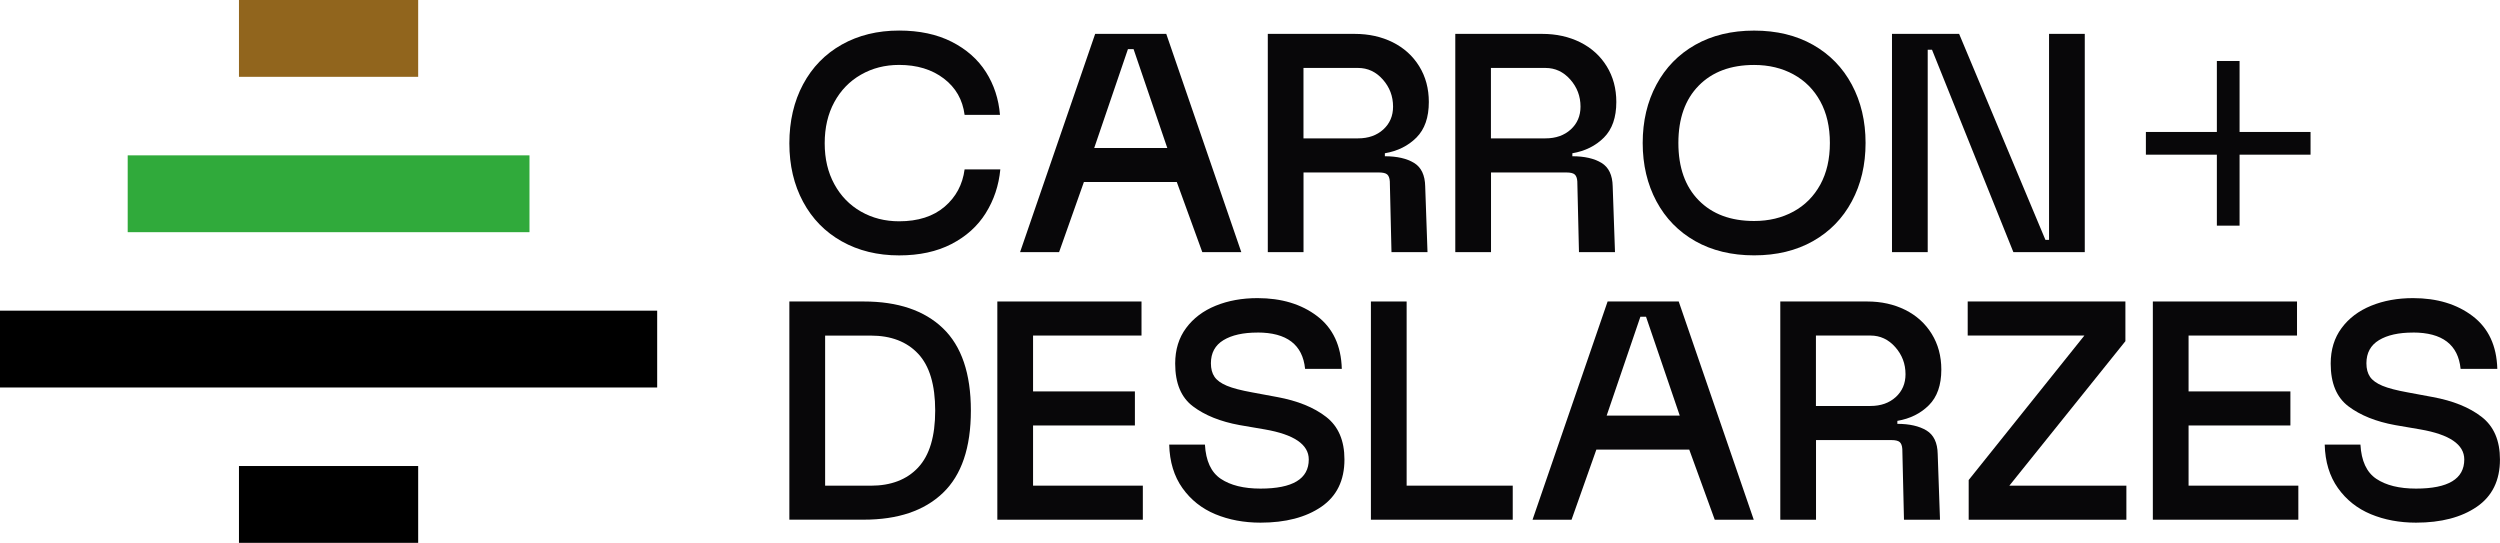
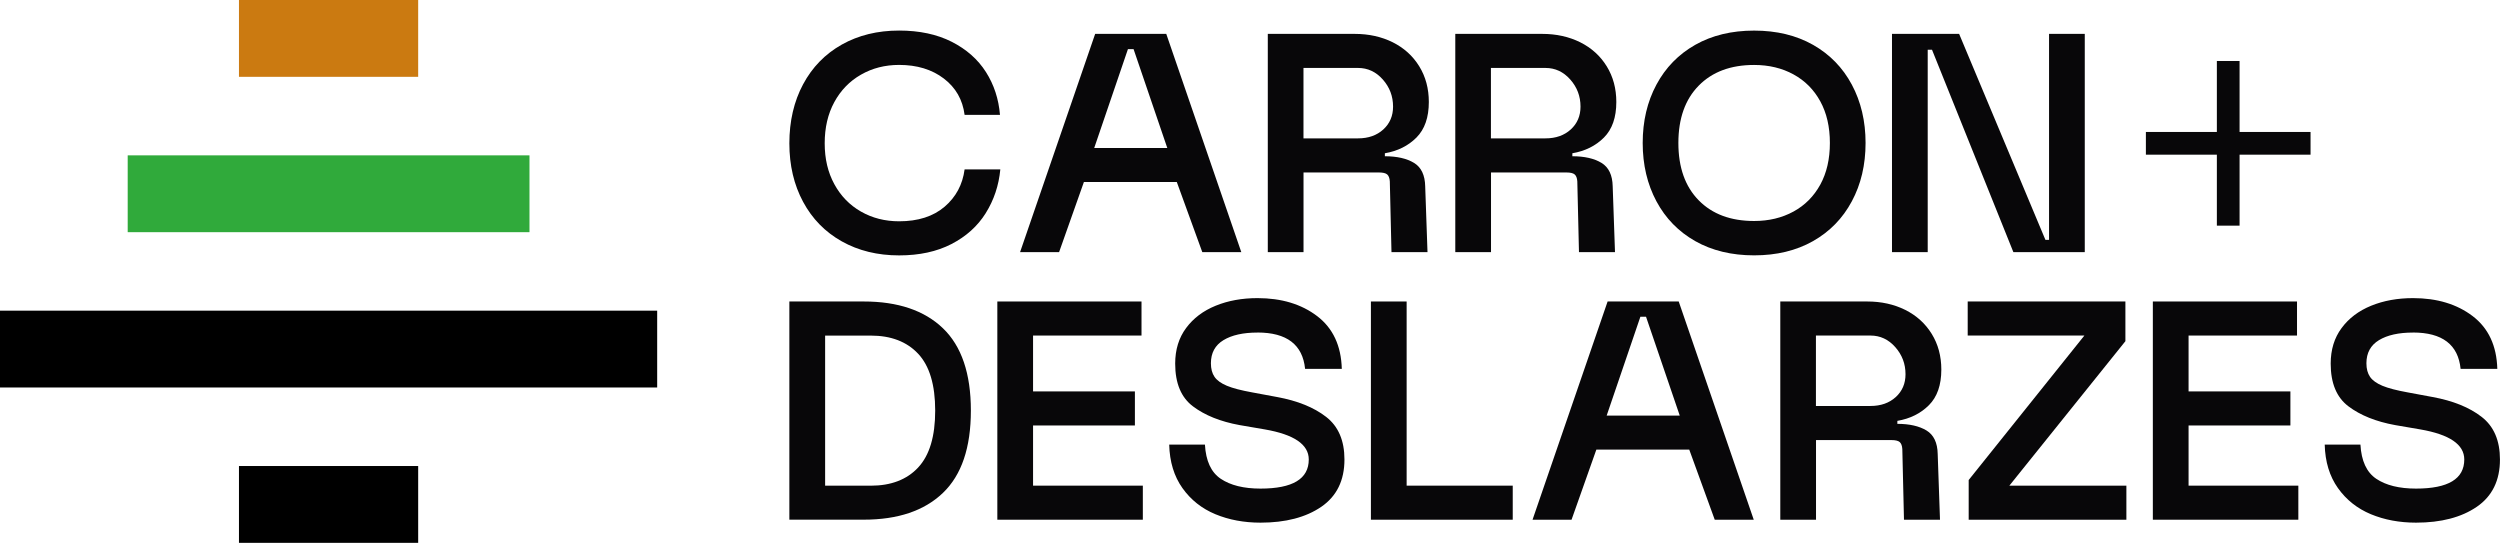
<svg xmlns="http://www.w3.org/2000/svg" id="Calque_2" data-name="Calque 2" viewBox="0 0 585.76 127.19">
  <defs>
    <style>
      .cls-1 {
        fill: #30aa3b;
      }

      .cls-2 {
-         fill: #91651d;
+         fill: #cb7a11;
      }

      .cls-3 {
        fill: #080709;
      }
    </style>
  </defs>
  <g id="Calque_1-2" data-name="Calque 1">
    <g>
      <g>
        <g>
          <g>
            <path class="cls-3" d="M230.97,49.93c-1.91,3.05-4.58,5.46-8.02,7.24s-7.53,2.67-12.28,2.67c-5.06,0-9.54-1.1-13.44-3.29-3.9-2.19-6.92-5.28-9.06-9.26-2.14-3.97-3.22-8.55-3.22-13.71s1.07-9.82,3.22-13.83c2.14-4,5.16-7.1,9.06-9.3,3.9-2.19,8.38-3.29,13.44-3.29,4.75,0,8.86.88,12.32,2.63,3.46,1.76,6.13,4.12,8.02,7.09,1.89,2.97,2.98,6.31,3.29,10.03h-8.29c-.46-3.56-2.09-6.4-4.88-8.52-2.79-2.12-6.28-3.18-10.46-3.18-3.31,0-6.29.76-8.95,2.29-2.66,1.52-4.74,3.67-6.24,6.43-1.5,2.76-2.25,5.98-2.25,9.64s.75,6.81,2.25,9.57c1.5,2.76,3.58,4.91,6.24,6.43,2.66,1.52,5.64,2.28,8.95,2.28,4.44,0,7.99-1.14,10.65-3.41,2.66-2.27,4.22-5.19,4.69-8.75h8.37c-.36,3.77-1.5,7.18-3.41,10.23Z" />
            <path class="cls-3" d="M256.61,7.94h16.65l17.58,51.13h-9.14l-5.97-16.42h-21.77l-5.81,16.42h-9.14l17.59-51.13ZM273.5,34.67l-7.9-23.16h-1.32l-7.9,23.16h17.12Z" />
            <path class="cls-3" d="M297.04,7.94h20.38c3.3,0,6.27.66,8.91,1.97,2.63,1.32,4.7,3.19,6.2,5.62,1.5,2.43,2.25,5.22,2.25,8.37,0,3.62-.97,6.39-2.9,8.33-1.94,1.94-4.41,3.17-7.4,3.68v.7c2.84,0,5.11.52,6.82,1.55,1.7,1.03,2.58,2.87,2.63,5.5l.54,15.42h-8.44l-.39-16.58c-.05-.77-.26-1.32-.62-1.63-.36-.31-1.01-.46-1.94-.46h-17.66v18.67h-8.37V7.94ZM324.12,30.33c1.52-1.39,2.28-3.18,2.28-5.35,0-2.43-.8-4.54-2.4-6.35-1.6-1.81-3.54-2.71-5.81-2.71h-12.78v16.5h12.78c2.43,0,4.4-.7,5.93-2.09Z" />
            <path class="cls-3" d="M340.97,7.94h20.38c3.3,0,6.27.66,8.91,1.97,2.63,1.32,4.7,3.19,6.2,5.62,1.5,2.43,2.25,5.22,2.25,8.37,0,3.62-.97,6.39-2.9,8.33-1.94,1.94-4.41,3.17-7.4,3.68v.7c2.84,0,5.11.52,6.82,1.55,1.7,1.03,2.58,2.87,2.63,5.5l.54,15.42h-8.44l-.39-16.58c-.05-.77-.26-1.32-.62-1.63-.36-.31-1.01-.46-1.94-.46h-17.66v18.67h-8.37V7.94ZM368.04,30.33c1.52-1.39,2.28-3.18,2.28-5.35,0-2.43-.8-4.54-2.4-6.35-1.6-1.81-3.54-2.71-5.81-2.71h-12.78v16.5h12.78c2.43,0,4.4-.7,5.93-2.09Z" />
            <path class="cls-3" d="M424.79,10.5c3.92,2.22,6.96,5.33,9.1,9.33,2.14,4,3.22,8.56,3.22,13.67s-1.07,9.67-3.22,13.67c-2.14,4-5.18,7.11-9.1,9.33-3.93,2.22-8.52,3.33-13.79,3.33s-9.86-1.11-13.79-3.33c-3.92-2.22-6.96-5.33-9.1-9.33-2.14-4-3.22-8.56-3.22-13.67s1.07-9.67,3.22-13.67c2.14-4,5.18-7.11,9.1-9.33,3.93-2.22,8.52-3.33,13.79-3.33s9.86,1.11,13.79,3.33ZM398.02,20.06c-3.18,3.23-4.77,7.71-4.77,13.44s1.59,10.21,4.77,13.44c3.17,3.23,7.5,4.84,12.98,4.84,3.46,0,6.53-.74,9.22-2.21,2.69-1.47,4.78-3.58,6.28-6.31,1.5-2.74,2.25-5.99,2.25-9.76s-.75-7.02-2.25-9.76c-1.5-2.74-3.59-4.84-6.28-6.31-2.68-1.47-5.76-2.21-9.22-2.21-5.48,0-9.8,1.61-12.98,4.84Z" />
            <path class="cls-3" d="M443.3,7.94h15.73l20.22,48.26h.85V7.94h8.37v51.13h-16.73l-19.06-47.41h-1.01v47.41h-8.37V7.94Z" />
          </g>
          <g>
            <path class="cls-3" d="M184.95,70.64h17.43c8,0,14.19,2.09,18.55,6.27,4.36,4.18,6.55,10.61,6.55,19.29s-2.18,15.11-6.55,19.29c-4.36,4.18-10.55,6.27-18.55,6.27h-17.43v-51.13ZM215.13,109.53c2.66-2.84,3.99-7.28,3.99-13.32s-1.33-10.48-3.99-13.32c-2.66-2.84-6.37-4.26-11.11-4.26h-10.69v35.17h10.69c4.75,0,8.45-1.42,11.11-4.26Z" />
            <path class="cls-3" d="M233.68,70.64h33.78v7.98h-25.41v13.09h23.86v7.98h-23.86v14.1h25.72v7.98h-34.09v-51.13Z" />
            <path class="cls-3" d="M294.64,77.92c-3.36,0-6.02.59-7.98,1.78-1.96,1.19-2.94,3-2.94,5.42,0,1.29.28,2.35.85,3.18.57.83,1.54,1.52,2.9,2.09,1.37.57,3.34,1.08,5.93,1.55l5.81,1.08c4.8.88,8.64,2.43,11.5,4.65,2.87,2.22,4.3,5.55,4.3,9.99,0,4.91-1.81,8.6-5.42,11.08-3.62,2.48-8.37,3.72-14.25,3.72-3.87,0-7.4-.66-10.58-1.98-3.17-1.32-5.75-3.36-7.71-6.12-1.96-2.76-3-6.16-3.1-10.19h8.37c.21,3.82,1.45,6.5,3.72,8.02,2.27,1.52,5.37,2.29,9.3,2.29,7.54,0,11.31-2.27,11.31-6.82,0-3.51-3.44-5.86-10.31-7.05l-5.89-1.01c-4.49-.82-8.13-2.28-10.92-4.38-2.79-2.09-4.18-5.43-4.18-10.03,0-3.25.85-6.03,2.56-8.33,1.7-2.3,4.01-4.04,6.93-5.23,2.92-1.19,6.19-1.78,9.8-1.78,5.63,0,10.29,1.41,13.98,4.22,3.69,2.81,5.62,6.93,5.77,12.36h-8.6c-.57-5.68-4.29-8.52-11.16-8.52Z" />
            <path class="cls-3" d="M321.21,70.64h8.37v43.15h24.86v7.98h-33.23v-51.13Z" />
            <path class="cls-3" d="M376.68,70.64h16.65l17.58,51.13h-9.14l-5.97-16.42h-21.77l-5.81,16.42h-9.14l17.59-51.13ZM393.57,97.37l-7.9-23.16h-1.32l-7.9,23.16h17.12Z" />
            <path class="cls-3" d="M417.12,70.64h20.38c3.3,0,6.27.66,8.91,1.97,2.63,1.32,4.7,3.19,6.2,5.62,1.5,2.43,2.25,5.22,2.25,8.37,0,3.62-.97,6.39-2.9,8.33-1.94,1.94-4.41,3.17-7.4,3.68v.7c2.84,0,5.11.52,6.82,1.55,1.7,1.03,2.58,2.87,2.63,5.5l.54,15.42h-8.44l-.39-16.58c-.05-.77-.26-1.32-.62-1.63-.36-.31-1.01-.46-1.94-.46h-17.66v18.67h-8.37v-51.13ZM444.19,93.03c1.52-1.39,2.28-3.18,2.28-5.35,0-2.43-.8-4.54-2.4-6.35-1.6-1.81-3.54-2.71-5.81-2.71h-12.78v16.5h12.78c2.43,0,4.4-.7,5.93-2.09Z" />
            <path class="cls-3" d="M461.04,78.62v-7.98h36.95v9.3l-27.19,33.85h27.42v7.98h-36.95v-9.3l27.11-33.85h-27.35Z" />
            <path class="cls-3" d="M504.42,70.64h33.78v7.98h-25.41v13.09h23.86v7.98h-23.86v14.1h25.72v7.98h-34.09v-51.13Z" />
            <path class="cls-3" d="M565.38,77.92c-3.36,0-6.02.59-7.98,1.78-1.96,1.19-2.94,3-2.94,5.42,0,1.29.28,2.35.85,3.18.57.83,1.54,1.52,2.9,2.09,1.37.57,3.34,1.08,5.93,1.55l5.81,1.08c4.8.88,8.64,2.43,11.5,4.65,2.87,2.22,4.3,5.55,4.3,9.99,0,4.91-1.81,8.6-5.42,11.08-3.62,2.48-8.37,3.72-14.25,3.72-3.87,0-7.4-.66-10.58-1.98-3.17-1.32-5.75-3.36-7.71-6.12-1.96-2.76-3-6.16-3.1-10.19h8.37c.21,3.82,1.45,6.5,3.72,8.02,2.27,1.52,5.37,2.29,9.3,2.29,7.54,0,11.31-2.27,11.31-6.82,0-3.51-3.44-5.86-10.31-7.05l-5.89-1.01c-4.49-.82-8.13-2.28-10.92-4.38-2.79-2.09-4.18-5.43-4.18-10.03,0-3.25.85-6.03,2.56-8.33,1.7-2.3,4.01-4.04,6.93-5.23,2.92-1.19,6.19-1.78,9.8-1.78,5.63,0,10.29,1.41,13.98,4.22,3.69,2.81,5.62,6.93,5.77,12.36h-8.6c-.57-5.68-4.29-8.52-11.16-8.52Z" />
          </g>
        </g>
        <rect class="cls-3" x="519.42" y="14.29" width="5.32" height="38.58" />
        <rect class="cls-3" x="502.79" y="30.92" width="38.58" height="5.32" />
      </g>
      <g>
        <rect class="cls-2" x="55.99" width="41.99" height="18" />
        <rect x="55.99" y="109.19" width="41.99" height="18" />
        <rect class="cls-1" x="29.92" y="36.4" width="94.14" height="18" />
        <rect y="72.79" width="153.98" height="18" />
      </g>
    </g>
  </g>
</svg>
